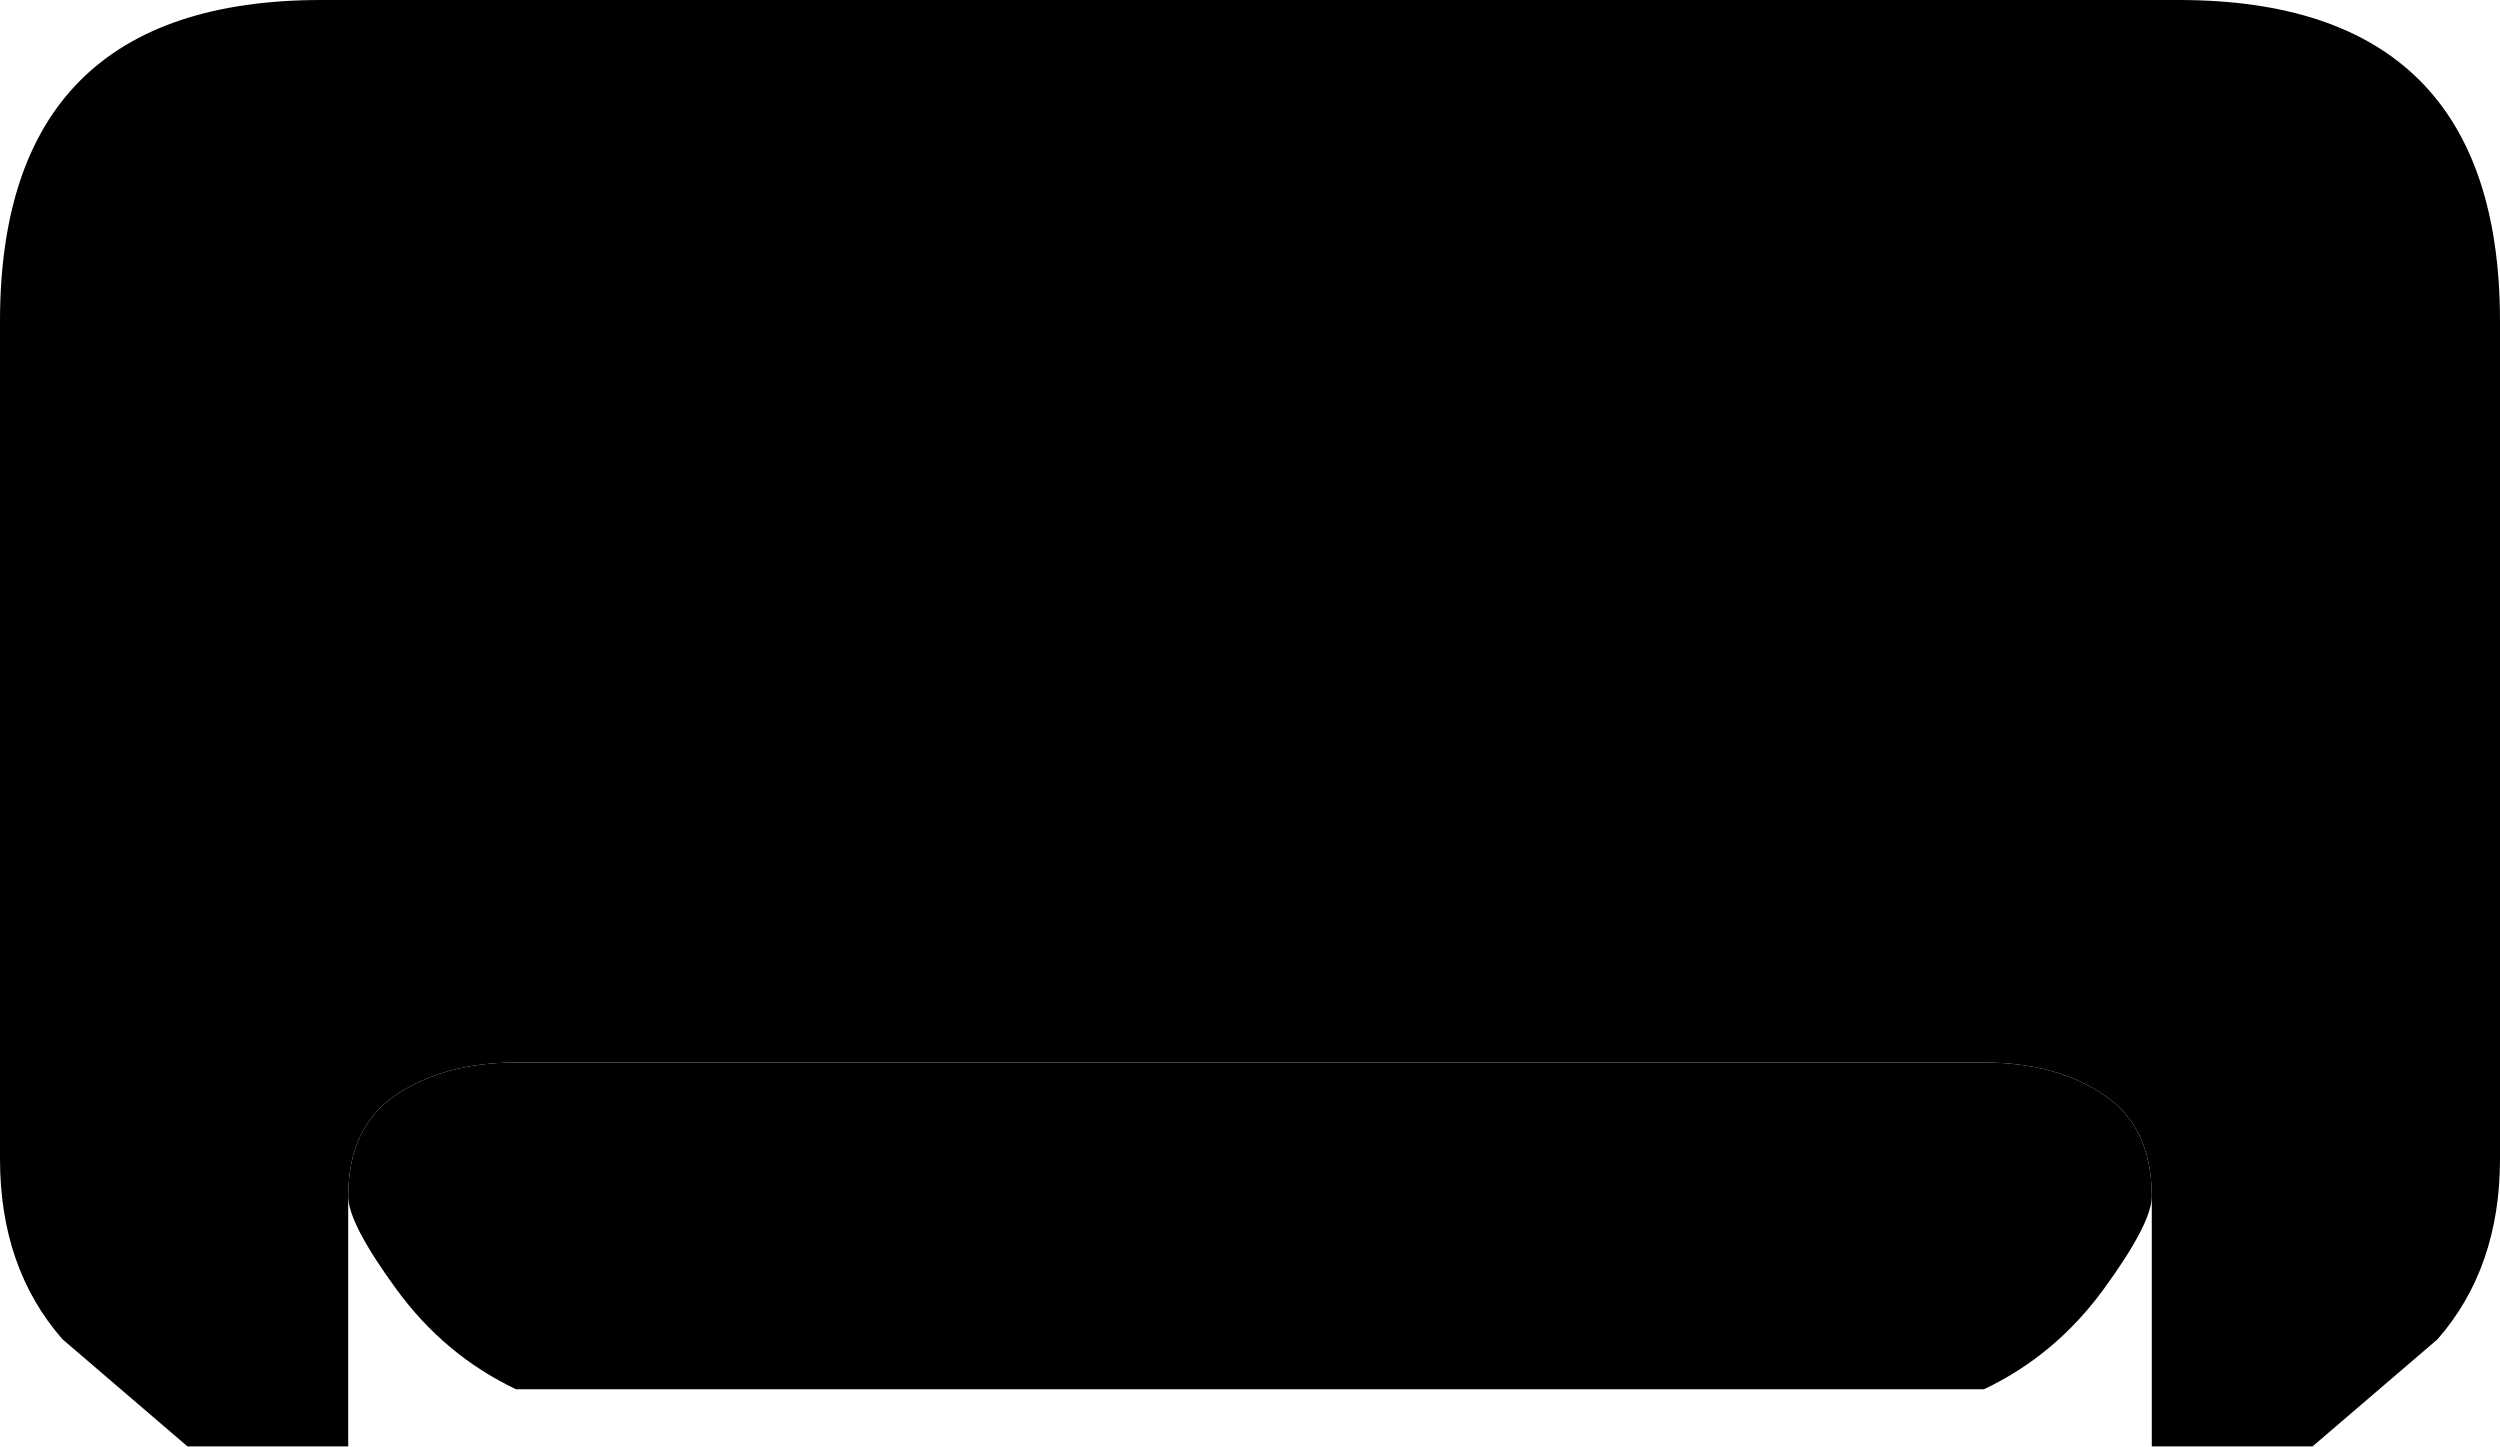
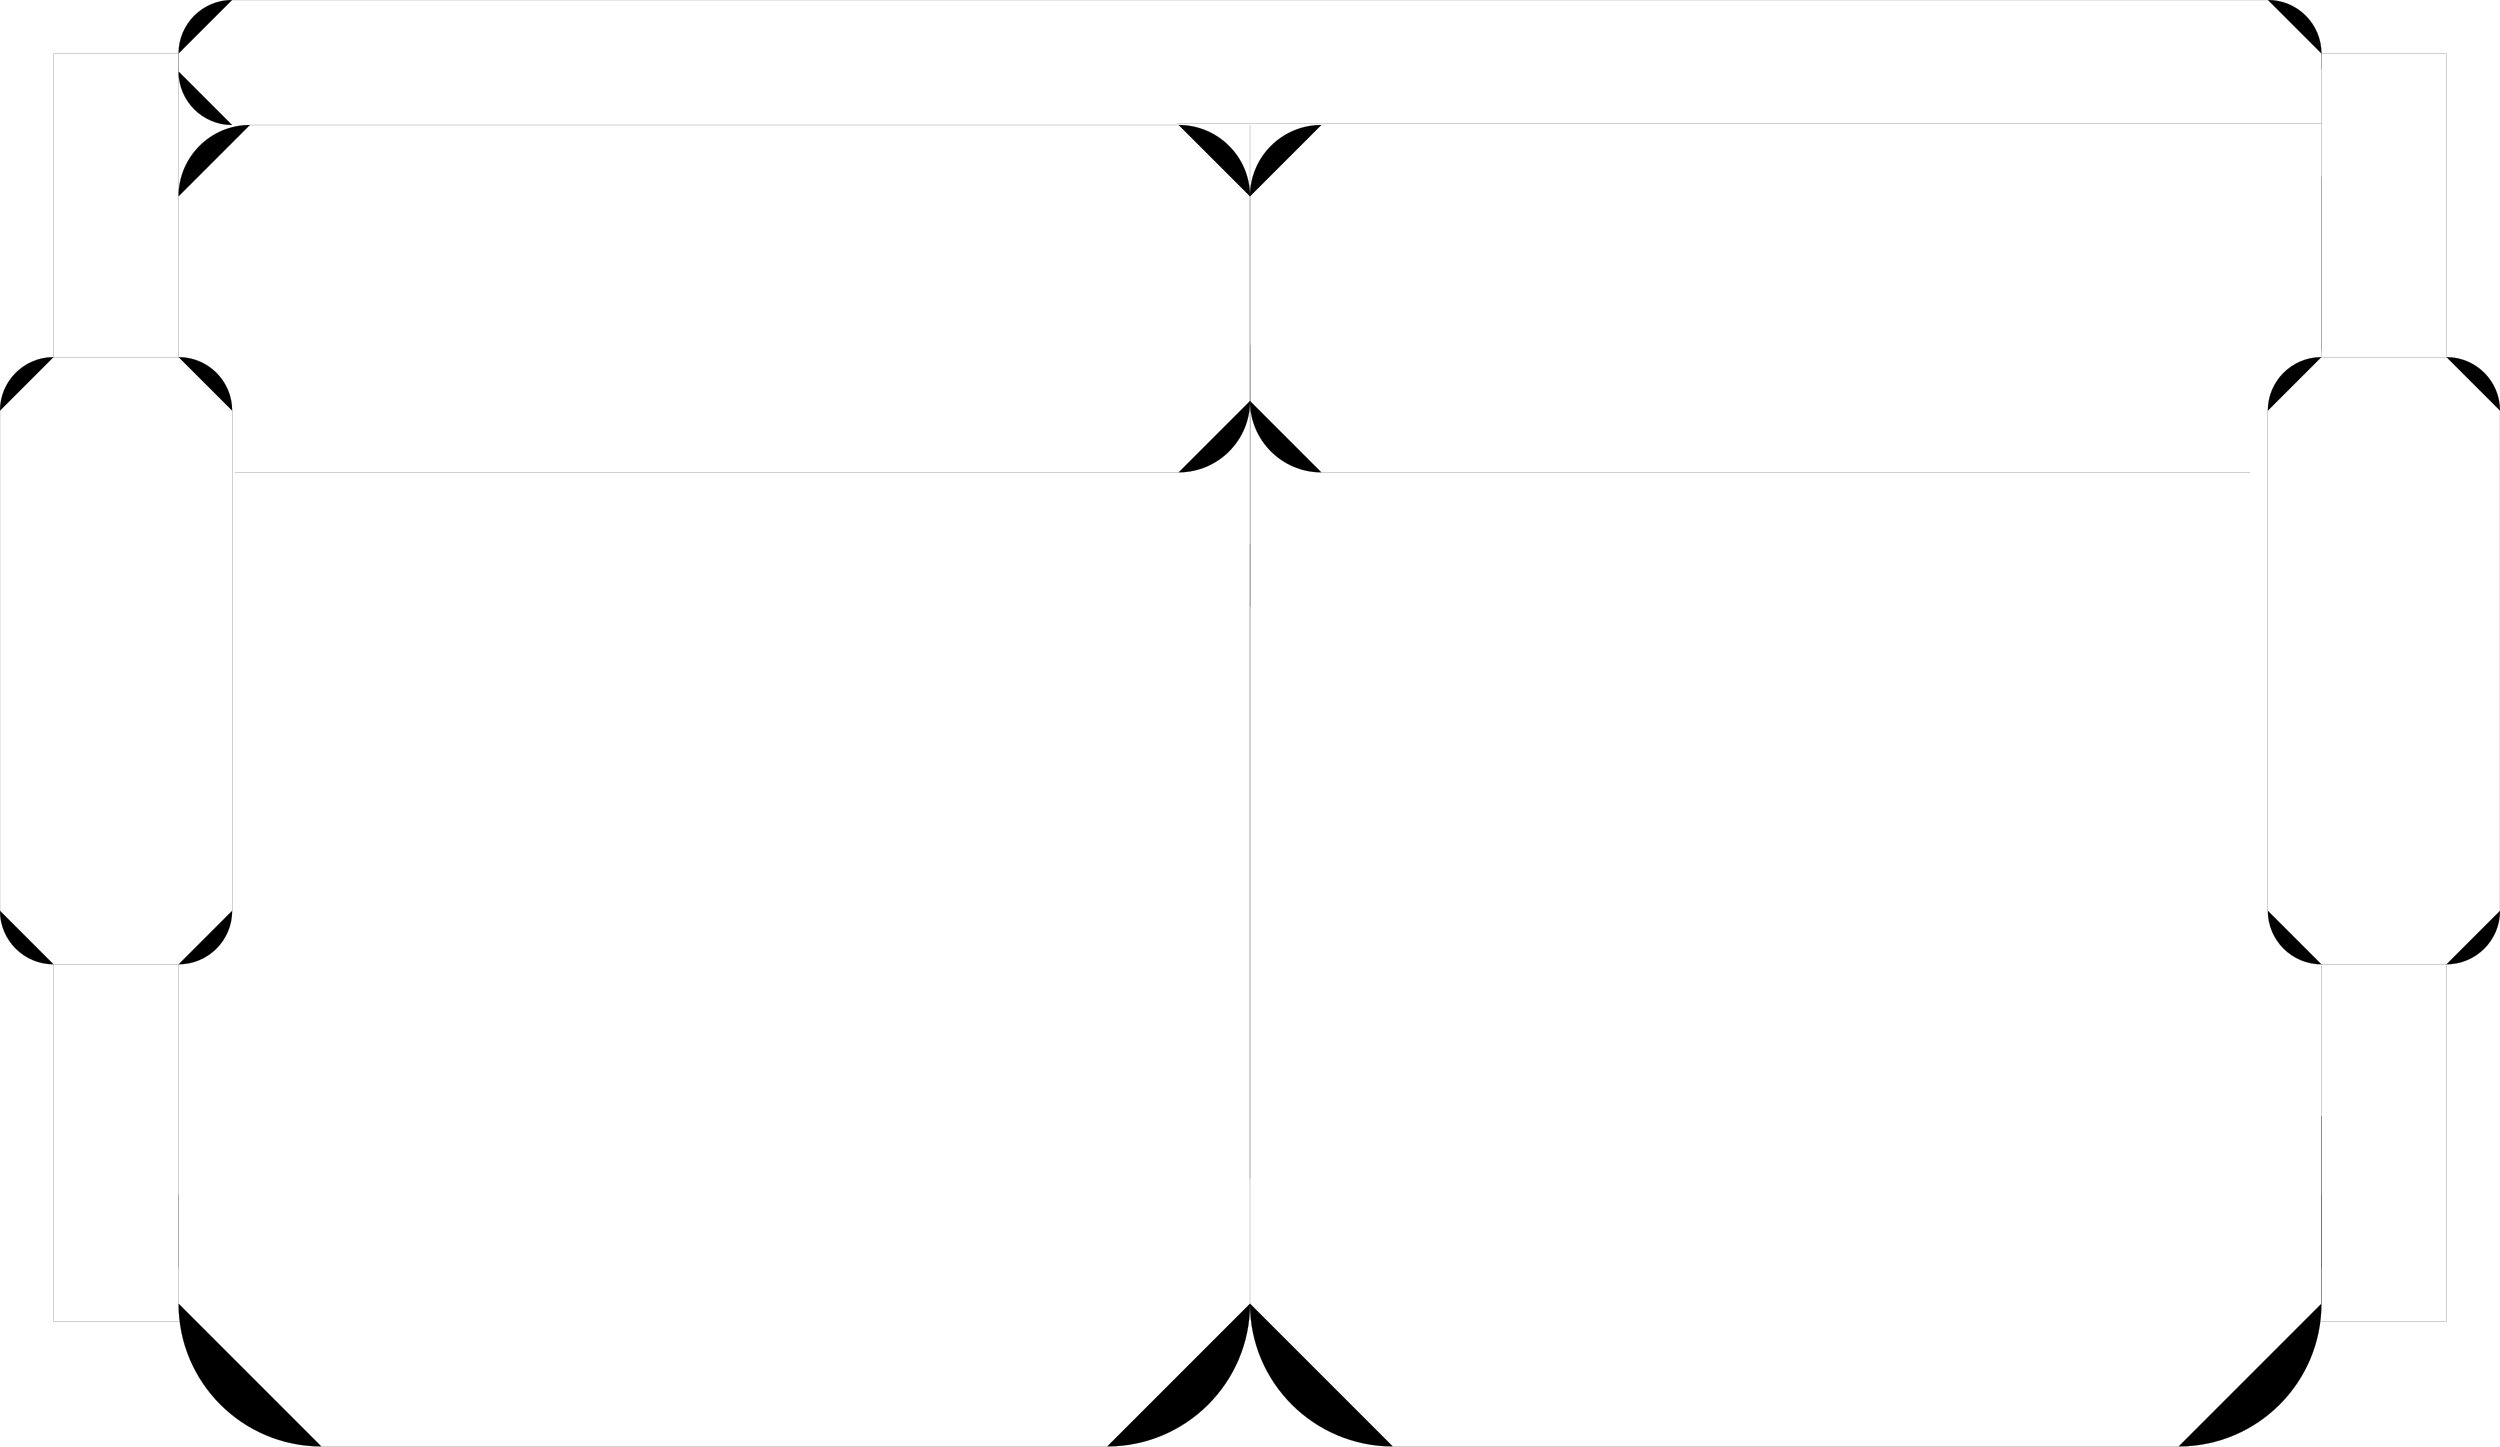
- <svg xmlns="http://www.w3.org/2000/svg" width="1400mm" height="810mm" viewBox="0 0 1400 810" version="1.1" style="stroke-linecap:round;stroke-linejoin:round;">
-   <path id="auto-fill" d="         M 180,0         L 1220,0         Q 1400,0 1400,180         L 1400,649         Q 1400,710 1365,750         L 1295,810         L 1205,810         L 1205,670         Q 1205,631 1178,613         Q 1151,595 1111,595         L 289,595         Q 249,595 222,613         Q 195,631 195,670         L 195,810         L 105,810         L 35,750         Q 0,710 0,649         L 0,180         Q 0,0 180,0         Z     " style="stroke-width:6;" />
-   <path fill="none" d="         M 180,0         L 1220,0         Q 1400,0 1400,180         L 1400,649         Q 1400,710 1365,750         L 1295,810         L 1205,810         L 1205,670         Q 1205,631 1178,613         Q 1151,595 1111,595         L 289,595         Q 249,595 222,613         Q 195,631 195,670         L 195,810         L 105,810         L 35,750         Q 0,710 0,649         L 0,180         Q 0,0 180,0         Z     " style="stroke-width:6;" />
-   <path id="auto-fill" fill="inherit" stroke="none" d="         M 289,595         L 1111,595         Q 1151,595 1178,613         Q 1205,631 1205,670         Q 1205,685 1178,722         Q 1151,759 1111,778         L 289,778         Q 249,759 222,722         Q 195,685 195,670         Q 195,631 222,613         Q 249,595 289,595         Z     " />
-   <path fill="none" d="         M 148,182         L 148,576         Q 148,603 176,618         Q 204,633 244,633         L 1156,633         Q 1196,633 1224,618         Q 1252,603 1252,576         L 1252,182     " style="stroke-width:5;" />
-   <path fill="none" d="         M 148,182 Q 159,154 189,145 L 1211,145 Q 1241,154 1252,182     " style="stroke-width:4;" />
-   <line fill="none" x1="148" y1="255" x2="1252" y2="255" style="stroke-width:4;" />
-   <line fill="none" x1="700" y1="182" x2="700" y2="633" style="stroke-width:5;" />
-   <path fill="none" d="         M 289,595         L 1111,595         Q 1151,595 1178,613         Q 1205,631 1205,670         Q 1205,685 1178,722         Q 1151,759 1111,778         L 289,778         Q 249,759 222,722         Q 195,685 195,670         Q 195,631 222,613         Q 249,595 289,595         Z     " style="stroke-width:4;" />
-   <rect fill="none" x="99" y="730" width="96" height="74" rx="16" style="stroke-width:4;" />
-   <rect fill="none" x="1205" y="730" width="96" height="74" rx="16" style="stroke-width:4;" />
+ <svg xmlns="http://www.w3.org/2000/svg" width="1400mm" height="810mm" viewBox="5.91 -807.98 1400 810" version="1.1">
+   <path d="M75.91 67.98h-40" style="stroke:#000;stroke-width:.1" transform="scale(1 -1)" />
+   <path d="M35.91 67.98v200" style="stroke:#000;stroke-width:.1" transform="scale(1 -1)" />
+   <path d="M35.91 267.98h70" style="stroke:#000;stroke-width:.1" transform="scale(1 -1)" />
+   <path d="M105.91 267.98v-170" style="stroke:#000;stroke-width:.1" transform="scale(1 -1)" />
+   <path d="M35.91 607.98h70" style="stroke:#000;stroke-width:.1" transform="scale(1 -1)" />
+   <path d="M105.91 607.98v90" style="stroke:#000;stroke-width:.1" transform="scale(1 -1)" />
+   <path d="M35.91 607.98v170" style="stroke:#000;stroke-width:.1" transform="scale(1 -1)" />
+   <path d="M35.91 777.98h70" style="stroke:#000;stroke-width:.1" transform="scale(1 -1)" />
+   <path d="M105.91 777.98v-10" style="stroke:#000;stroke-width:.1" transform="scale(1 -1)" />
+   <path d="M105.91 767.98a30 30 0 0 1 30-30" style="stroke:#000;stroke-width:.1" transform="scale(1 -1)" />
+   <path d="M135.91 807.98a30 30 0 0 1-30-30" style="stroke:#000;stroke-width:.1" transform="scale(1 -1)" />
+   <path d="M105.91 698.33v79.65" style="stroke:#000;stroke-width:.1" transform="scale(1 -1)" />
+   <path d="M135.91 577.98v-280" style="stroke:#000;stroke-width:.1" transform="scale(1 -1)" />
+   <path d="M5.91 577.98v-280" style="stroke:#000;stroke-width:.1" transform="scale(1 -1)" />
+   <path d="M135.91 577.98a30 30 0 0 1-30 30" style="stroke:#000;stroke-width:.1" transform="scale(1 -1)" />
+   <path d="M35.91 607.98a30 30 0 0 1-30-30" style="stroke:#000;stroke-width:.1" transform="scale(1 -1)" />
+   <path d="M105.91 267.98a30 30 0 0 1 30 30" style="stroke:#000;stroke-width:.1" transform="scale(1 -1)" />
+   <path d="M5.91 297.98a30 30 0 0 1 30-30" style="stroke:#000;stroke-width:.1" transform="scale(1 -1)" />
+   <path d="M75.91 67.98h30.103" style="stroke:#000;stroke-width:.1" transform="scale(1 -1)" />
+   <path d="M105.91 97.98v40.96" style="stroke:#000;stroke-width:.1" transform="scale(1 -1)" />
+   <path d="M105.91 97.98v-20" style="stroke:#000;stroke-width:.1" transform="scale(1 -1)" />
+   <path d="M105.91 77.98a80 80 0 0 1 80-80" style="stroke:#000;stroke-width:.1" transform="scale(1 -1)" />
+   <path d="M705.91 182.98v555" style="stroke:#000;stroke-width:.1" transform="scale(1 -1)" />
+   <path d="M705.91 503.47V147.98" style="stroke:#000;stroke-width:.1" transform="scale(1 -1)" />
+   <path d="M185.91-2.02h440" style="stroke:#000;stroke-width:.1" transform="scale(1 -1)" />
+   <path d="M939.903-2.02z" style="stroke:#000;stroke-width:.1" transform="scale(1 -1)" />
+   <path d="M705.91 182.98v-105" style="stroke:#000;stroke-width:.1" transform="scale(1 -1)" />
+   <path d="M625.91-2.02a80 80 0 0 1 80 80" style="stroke:#000;stroke-width:.1" transform="scale(1 -1)" />
+   <path d="M137.464 543.47H665.91" style="stroke:#000;stroke-width:.1" transform="scale(1 -1)" />
+   <path d="M705.91 583.47v114.51" style="stroke:#000;stroke-width:.1" transform="scale(1 -1)" />
+   <path d="M665.91 543.47a40 40 0 0 1 40 40" style="stroke:#000;stroke-width:.1" transform="scale(1 -1)" />
+   <path d="M745.91 737.98a40 40 0 0 1-40-40" style="stroke:#000;stroke-width:.1" transform="scale(1 -1)" />
+   <path d="M665.91 737.98h-520" style="stroke:#000;stroke-width:.1" transform="scale(1 -1)" />
+   <path d="M705.91 697.98a40 40 0 0 1-40 40" style="stroke:#000;stroke-width:.1" transform="scale(1 -1)" />
+   <path d="M664.953 739.047h88.552" style="stroke:#000;stroke-width:.1" transform="scale(1 -1)" />
+   <path d="M705.949 468.042v146.85" style="stroke:#000;stroke-width:.1" transform="scale(1 -1)" />
+   <path d="M145.91 737.98a40 40 0 0 1-40-40" style="stroke:#000;stroke-width:.1" transform="scale(1 -1)" />
+   <path d="M745.91 543.47h520" style="stroke:#000;stroke-width:.1" transform="scale(1 -1)" />
+   <path d="M1305.91 182.98v-105" style="stroke:#000;stroke-width:.1" transform="scale(1 -1)" />
+   <path d="M785.91-2.02h440" style="stroke:#000;stroke-width:.1" transform="scale(1 -1)" />
+   <path d="M705.91 77.98a80 80 0 0 1 80-80" style="stroke:#000;stroke-width:.1" transform="scale(1 -1)" />
+   <path d="M1305.91 182.98v-105" style="stroke:#000;stroke-width:.1" transform="scale(1 -1)" />
+   <path d="M705.91 583.47a40 40 0 0 1 40-40" style="stroke:#000;stroke-width:.1" transform="scale(1 -1)" />
+   <path d="M1225.91-2.02a80 80 0 0 1 80 80" style="stroke:#000;stroke-width:.1" transform="scale(1 -1)" />
+   <path d="M1305.91 97.98v-20" style="stroke:#000;stroke-width:.1" transform="scale(1 -1)" />
+   <path d="M1305.91 97.98v40.96" style="stroke:#000;stroke-width:.1" transform="scale(1 -1)" />
+   <path d="M1335.91 67.98h-30.102" style="stroke:#000;stroke-width:.1" transform="scale(1 -1)" />
+   <path d="M1375.91 267.98a30 30 0 0 1 30 30" style="stroke:#000;stroke-width:.1" transform="scale(1 -1)" />
+   <path d="M1275.91 297.98a30 30 0 0 1 30-30" style="stroke:#000;stroke-width:.1" transform="scale(1 -1)" />
+   <path d="M1405.91 577.98a30 30 0 0 1-30 30" style="stroke:#000;stroke-width:.1" transform="scale(1 -1)" />
+   <path d="M1305.91 607.98a30 30 0 0 1-30-30" style="stroke:#000;stroke-width:.1" transform="scale(1 -1)" />
+   <path d="M1405.91 577.98v-280" style="stroke:#000;stroke-width:.1" transform="scale(1 -1)" />
+   <path d="M1275.91 577.98v-280" style="stroke:#000;stroke-width:.1" transform="scale(1 -1)" />
+   <path d="M1305.91 611.554v97.493" style="stroke:#000;stroke-width:.1" transform="scale(1 -1)" />
+   <path d="M1305.91 777.98a30 30 0 0 1-30 30" style="stroke:#000;stroke-width:.1" transform="scale(1 -1)" />
+   <path d="M1305.91 777.98v-8.933" style="stroke:#000;stroke-width:.1" transform="scale(1 -1)" />
+   <path d="M1375.91 777.98h-70" style="stroke:#000;stroke-width:.1" transform="scale(1 -1)" />
+   <path d="M1375.91 607.98v170" style="stroke:#000;stroke-width:.1" transform="scale(1 -1)" />
+   <path d="M1305.91 607.98v171.117" style="stroke:#000;stroke-width:.1" transform="scale(1 -1)" />
+   <path d="M1375.91 607.98h-70" style="stroke:#000;stroke-width:.1" transform="scale(1 -1)" />
+   <path d="M1305.91 267.98v-170" style="stroke:#000;stroke-width:.1" transform="scale(1 -1)" />
+   <path d="M1375.91 267.98h-70" style="stroke:#000;stroke-width:.1" transform="scale(1 -1)" />
+   <path d="M1375.91 67.98v200" style="stroke:#000;stroke-width:.1" transform="scale(1 -1)" />
+   <path d="M1335.91 67.98h40" style="stroke:#000;stroke-width:.1" transform="scale(1 -1)" />
+   <path d="M135.91 807.98h1140" style="stroke:#000;stroke-width:.1" transform="scale(1 -1)" />
+   <path d="M753.505 739.047h552.405" style="stroke:#000;stroke-width:.1" transform="scale(1 -1)" />
</svg>
